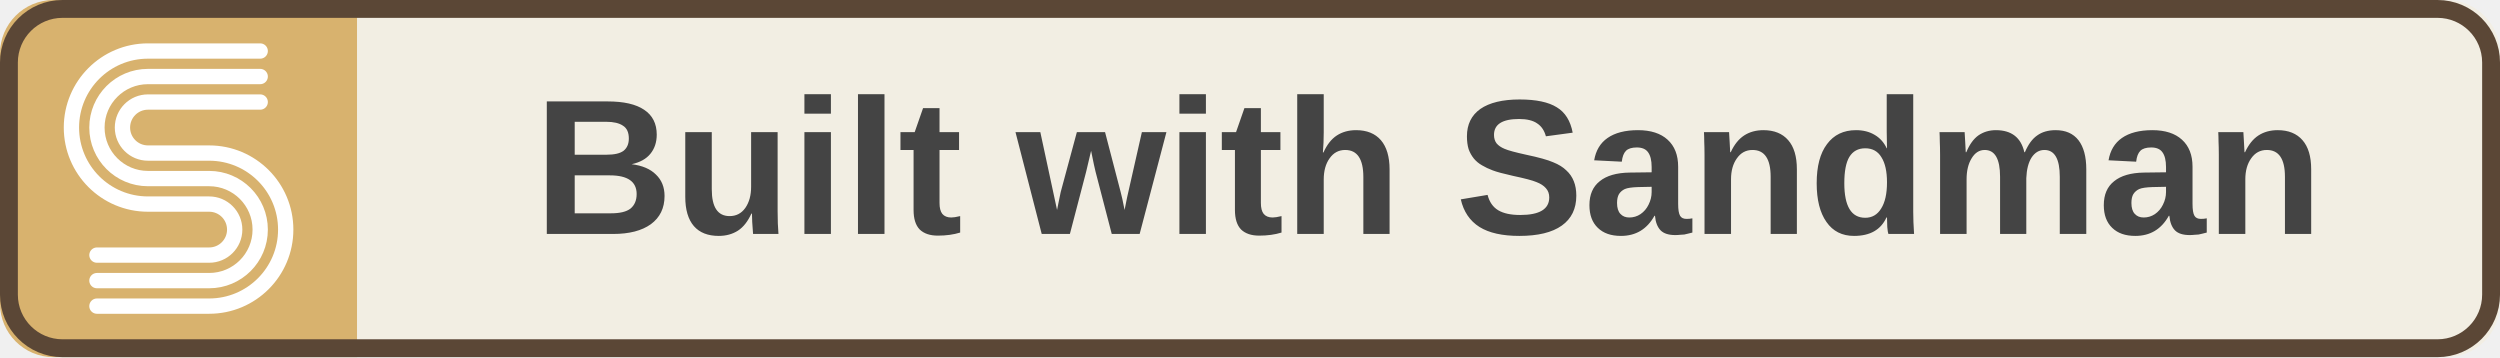
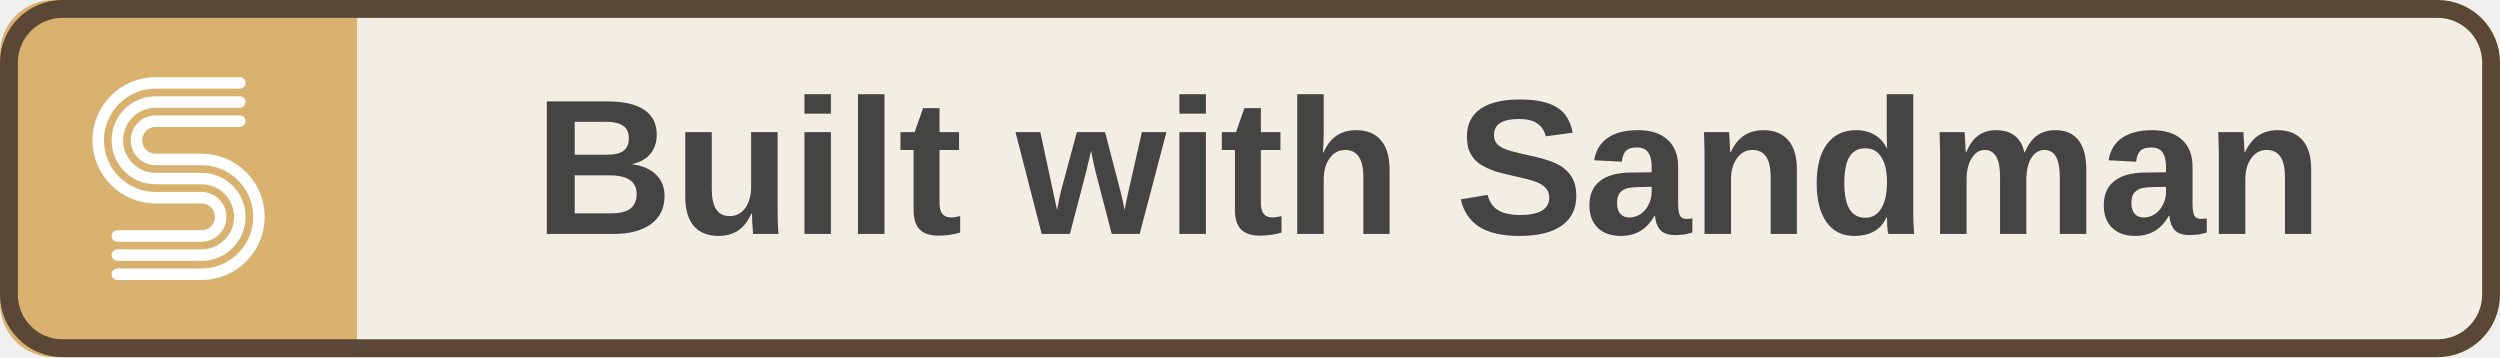
<svg xmlns="http://www.w3.org/2000/svg" viewBox="0 0 140 20" role="img" aria-label="Built with Sandman">
  <a href="https://github.com/rafaelromao/sandman">
    <defs>
      <clipPath id="c">
        <rect width="140" height="20" rx="3" />
      </clipPath>
    </defs>
    <g clip-path="url(#c)">
      <rect width="20" height="20" fill="#D8B26E" />
      <rect x="20" width="120" height="20" fill="#F2EEE3" />
      <rect x="0.5" y="0.5" width="139" height="19" rx="3" fill="none" stroke="#5B4736" stroke-width="1" />
-       <svg x="2" y="2" width="16" height="16" viewBox="-0.5 0 21 28" preserveAspectRatio="xMidYMid meet" aria-hidden="true">
+       <svg x="4" y="4" width="12" height="12" viewBox="-0.5 0 21 28" preserveAspectRatio="xMidYMid meet" aria-hidden="true">
        <g stroke="#FFFFFF" stroke-width="1.5" stroke-linecap="round" stroke-linejoin="round" fill="none">
          <path d="M 18 1.5 L 7 1.5 A 7.5 7.5 0 0 0 -0.5 9 A 7.5 7.5 0 0 0 7 16.5 L 13 16.5 A 2.5 2.5 0 0 1 15.5 19 A 2.5 2.5 0 0 1 13 21.5 L 2 21.5" />
          <path d="M 18 4 L 7 4 A 5 5 0 0 0 2 9 A 5 5 0 0 0 7 14 L 13 14 A 5 5 0 0 1 18 19 A 5 5 0 0 1 13 24 L 2 24" />
          <path d="M 18 6.5 L 7 6.5 A 2.5 2.5 0 0 0 4.5 9 A 2.5 2.5 0 0 0 7 11.5 L 13 11.5 A 7.5 7.5 0 0 1 20.5 19 A 7.5 7.5 0 0 1 13 26.5 L 2 26.5" />
        </g>
      </svg>
      <text x="80" y="13.1" font-family="'Helvetica Neue','Segoe UI',Arial,sans-serif" font-size="10.8" font-weight="600" fill="#444444" text-anchor="middle">Built with Sandman</text>
    </g>
  </a>
</svg>
